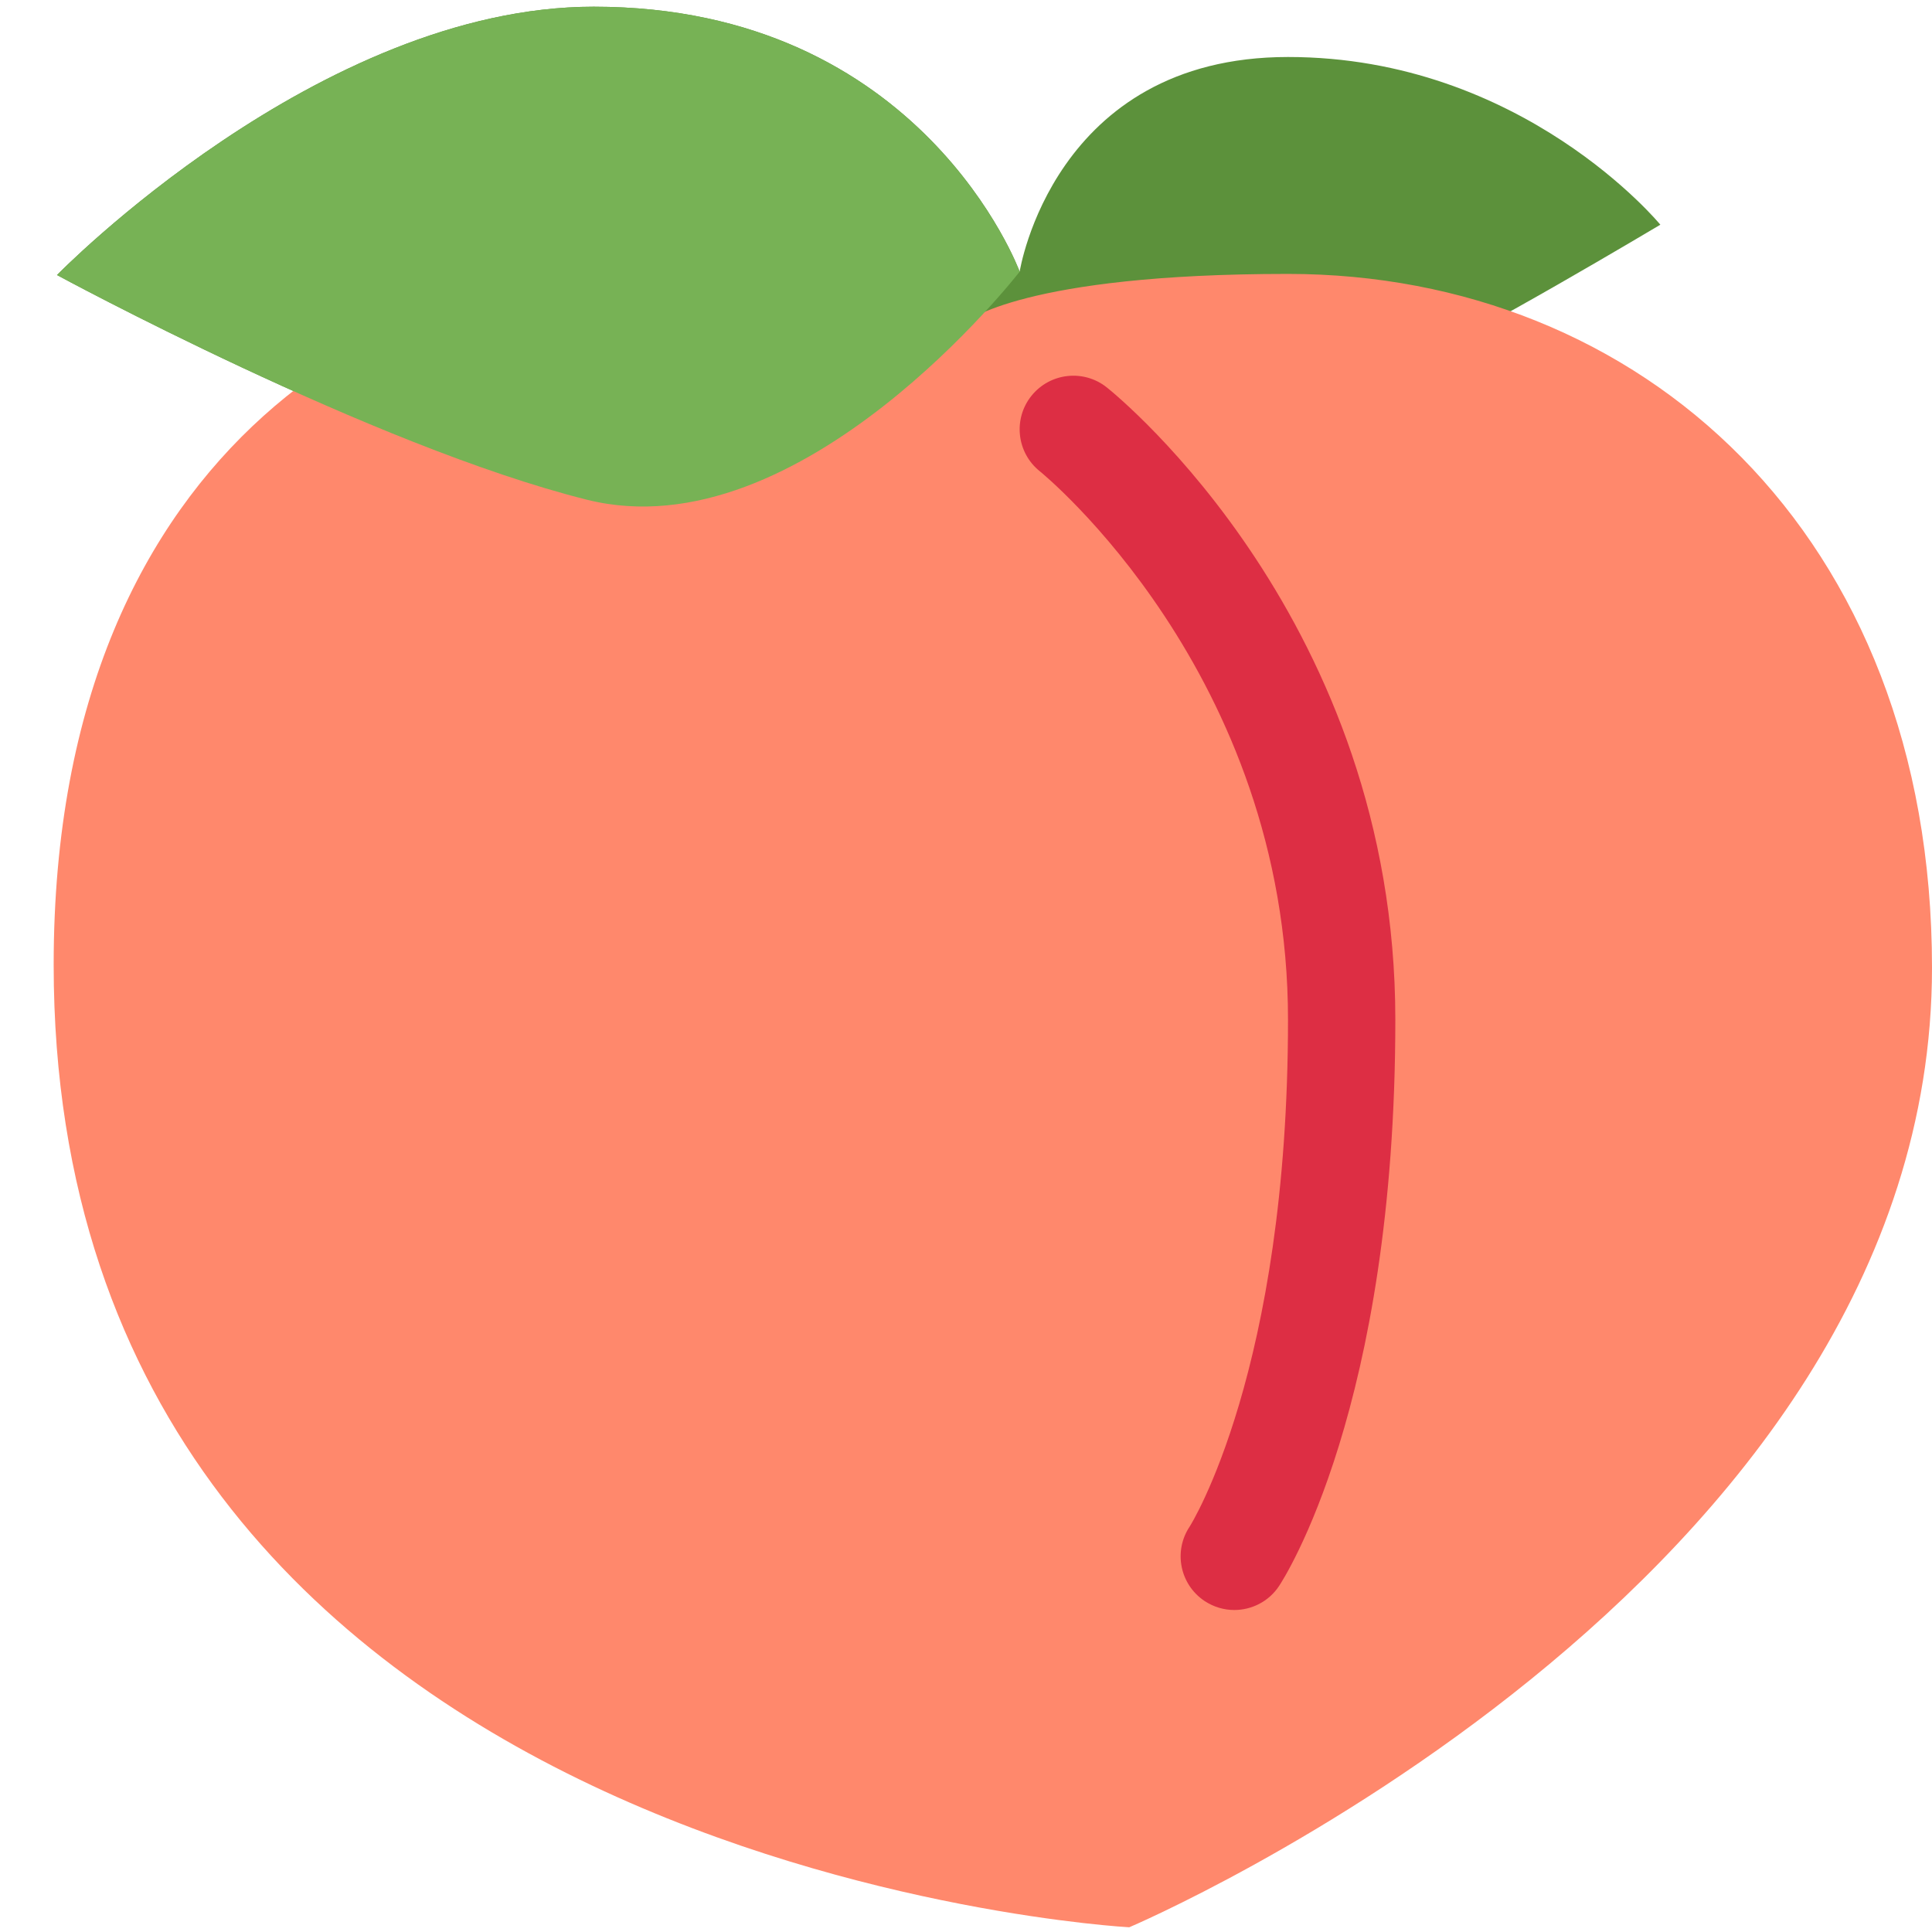
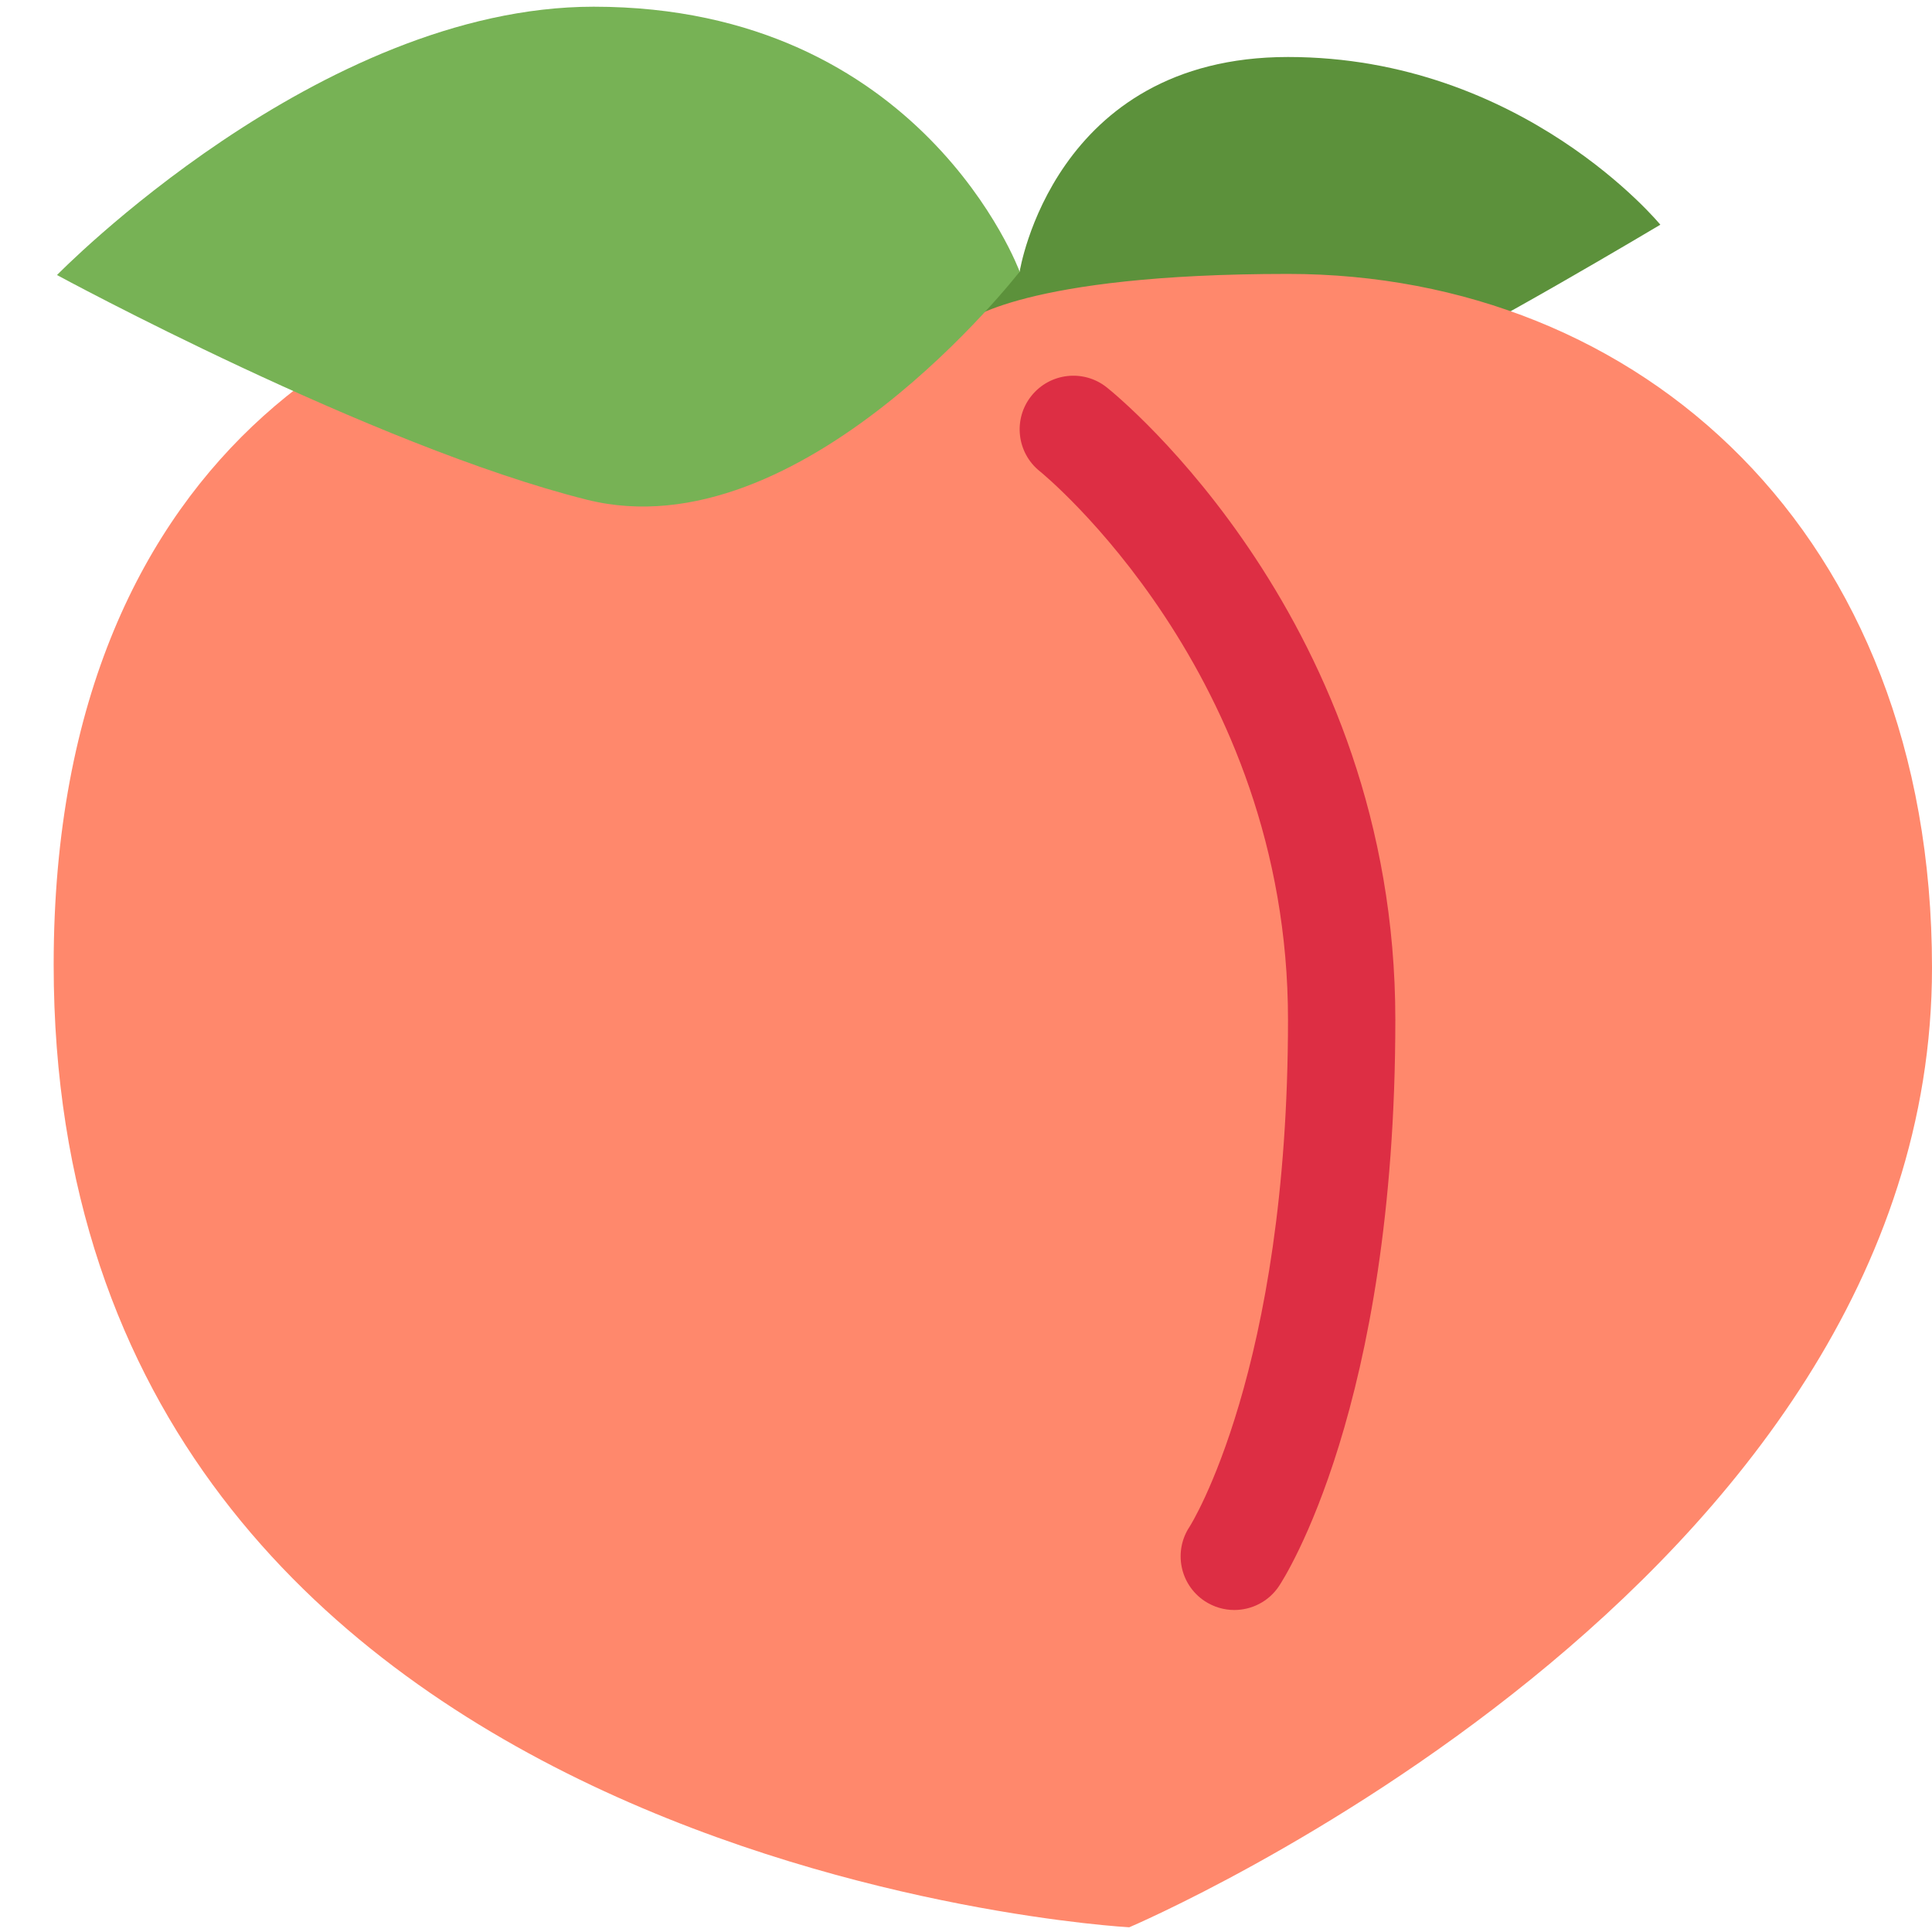
- <svg xmlns="http://www.w3.org/2000/svg" viewBox="0 0 36 36">
-   <path fill="#5C913B" d="M1.062 5.125s4.875-5 10-5C17.188.125 19 5.062 19 5.062s.625-4 5-4 6.938 3.125 6.938 3.125-3.562 2.125-4.625 2.562c-2.801 1.153-11.375 3.562-15.375 2.562S1.062 5.125 1.062 5.125z" />
-   <path fill="#FF886C" d="M18 6s1.042-.896 6-.896c6.542 0 12 4.812 12 12.927 0 11.531-14.958 17.881-14.958 17.881S1 34.833 1 17.977C1 8.018 7.75 5 12 5c4.958 0 6 1 6 1z" />
-   <path fill="#77B255" d="M1.062 5.125s4.875-5 10-5C17.188.125 19 5.062 19 5.062s-4.062 5.25-8.062 4.25-9.876-4.187-9.876-4.187z" />
-   <path fill="#DD2E44" d="M22.999 30c-.19 0-.383-.055-.554-.168-.46-.307-.584-.927-.277-1.387C22.183 28.423 24 25.538 24 19c0-6.445-4.578-10.182-4.625-10.219-.431-.345-.501-.974-.156-1.405.346-.431.975-.501 1.406-.156C20.844 7.395 26 11.604 26 19c0 7.22-2.079 10.422-2.168 10.555-.192.289-.51.445-.833.445z" />
+ <svg xmlns="http://www.w3.org/2000/svg" version="1.1" id="Layer_1" x="0px" y="0px" width="36px" height="36px" viewBox="0 0 36 36" enable-background="new 0 0 36 36" xml:space="preserve">
+   <path fill="#5C913B" d="M19,5.062c0,0,0.625-4,5-4s6.938,3.125,6.938,3.125s-3.562,2.125-4.625,2.562h-10.41L19,5.062z" />
+   <path fill="#FF886C" d="M18,6c0,0,1.042-0.896,6-0.896c6.542,0,12,4.812,12,12.927c0,11.531-14.958,17.881-14.958,17.881  S1,34.833,1,17.977C1,8.018,7.75,5,12,5C16.958,5,18,6,18,6z" />
+   <path fill="#77B255" d="M1.062,5.125c0,0,4.875-5,10-5C17.188,0.125,19,5.062,19,5.062s-4.062,5.25-8.062,4.25  S1.062,5.125,1.062,5.125z" />
+   <path fill="#DD2E44" d="M22.999,30c-0.19,0-0.383-0.055-0.554-0.168c-0.46-0.307-0.584-0.927-0.277-1.387  C22.183,28.423,24,25.538,24,19c0-6.445-4.578-10.182-4.625-10.219c-0.431-0.345-0.501-0.974-0.156-1.405  c0.346-0.431,0.975-0.501,1.406-0.156C20.844,7.395,26,11.604,26,19c0,7.22-2.079,10.422-2.168,10.555  C23.64,29.844,23.322,30,22.999,30z" />
</svg>
